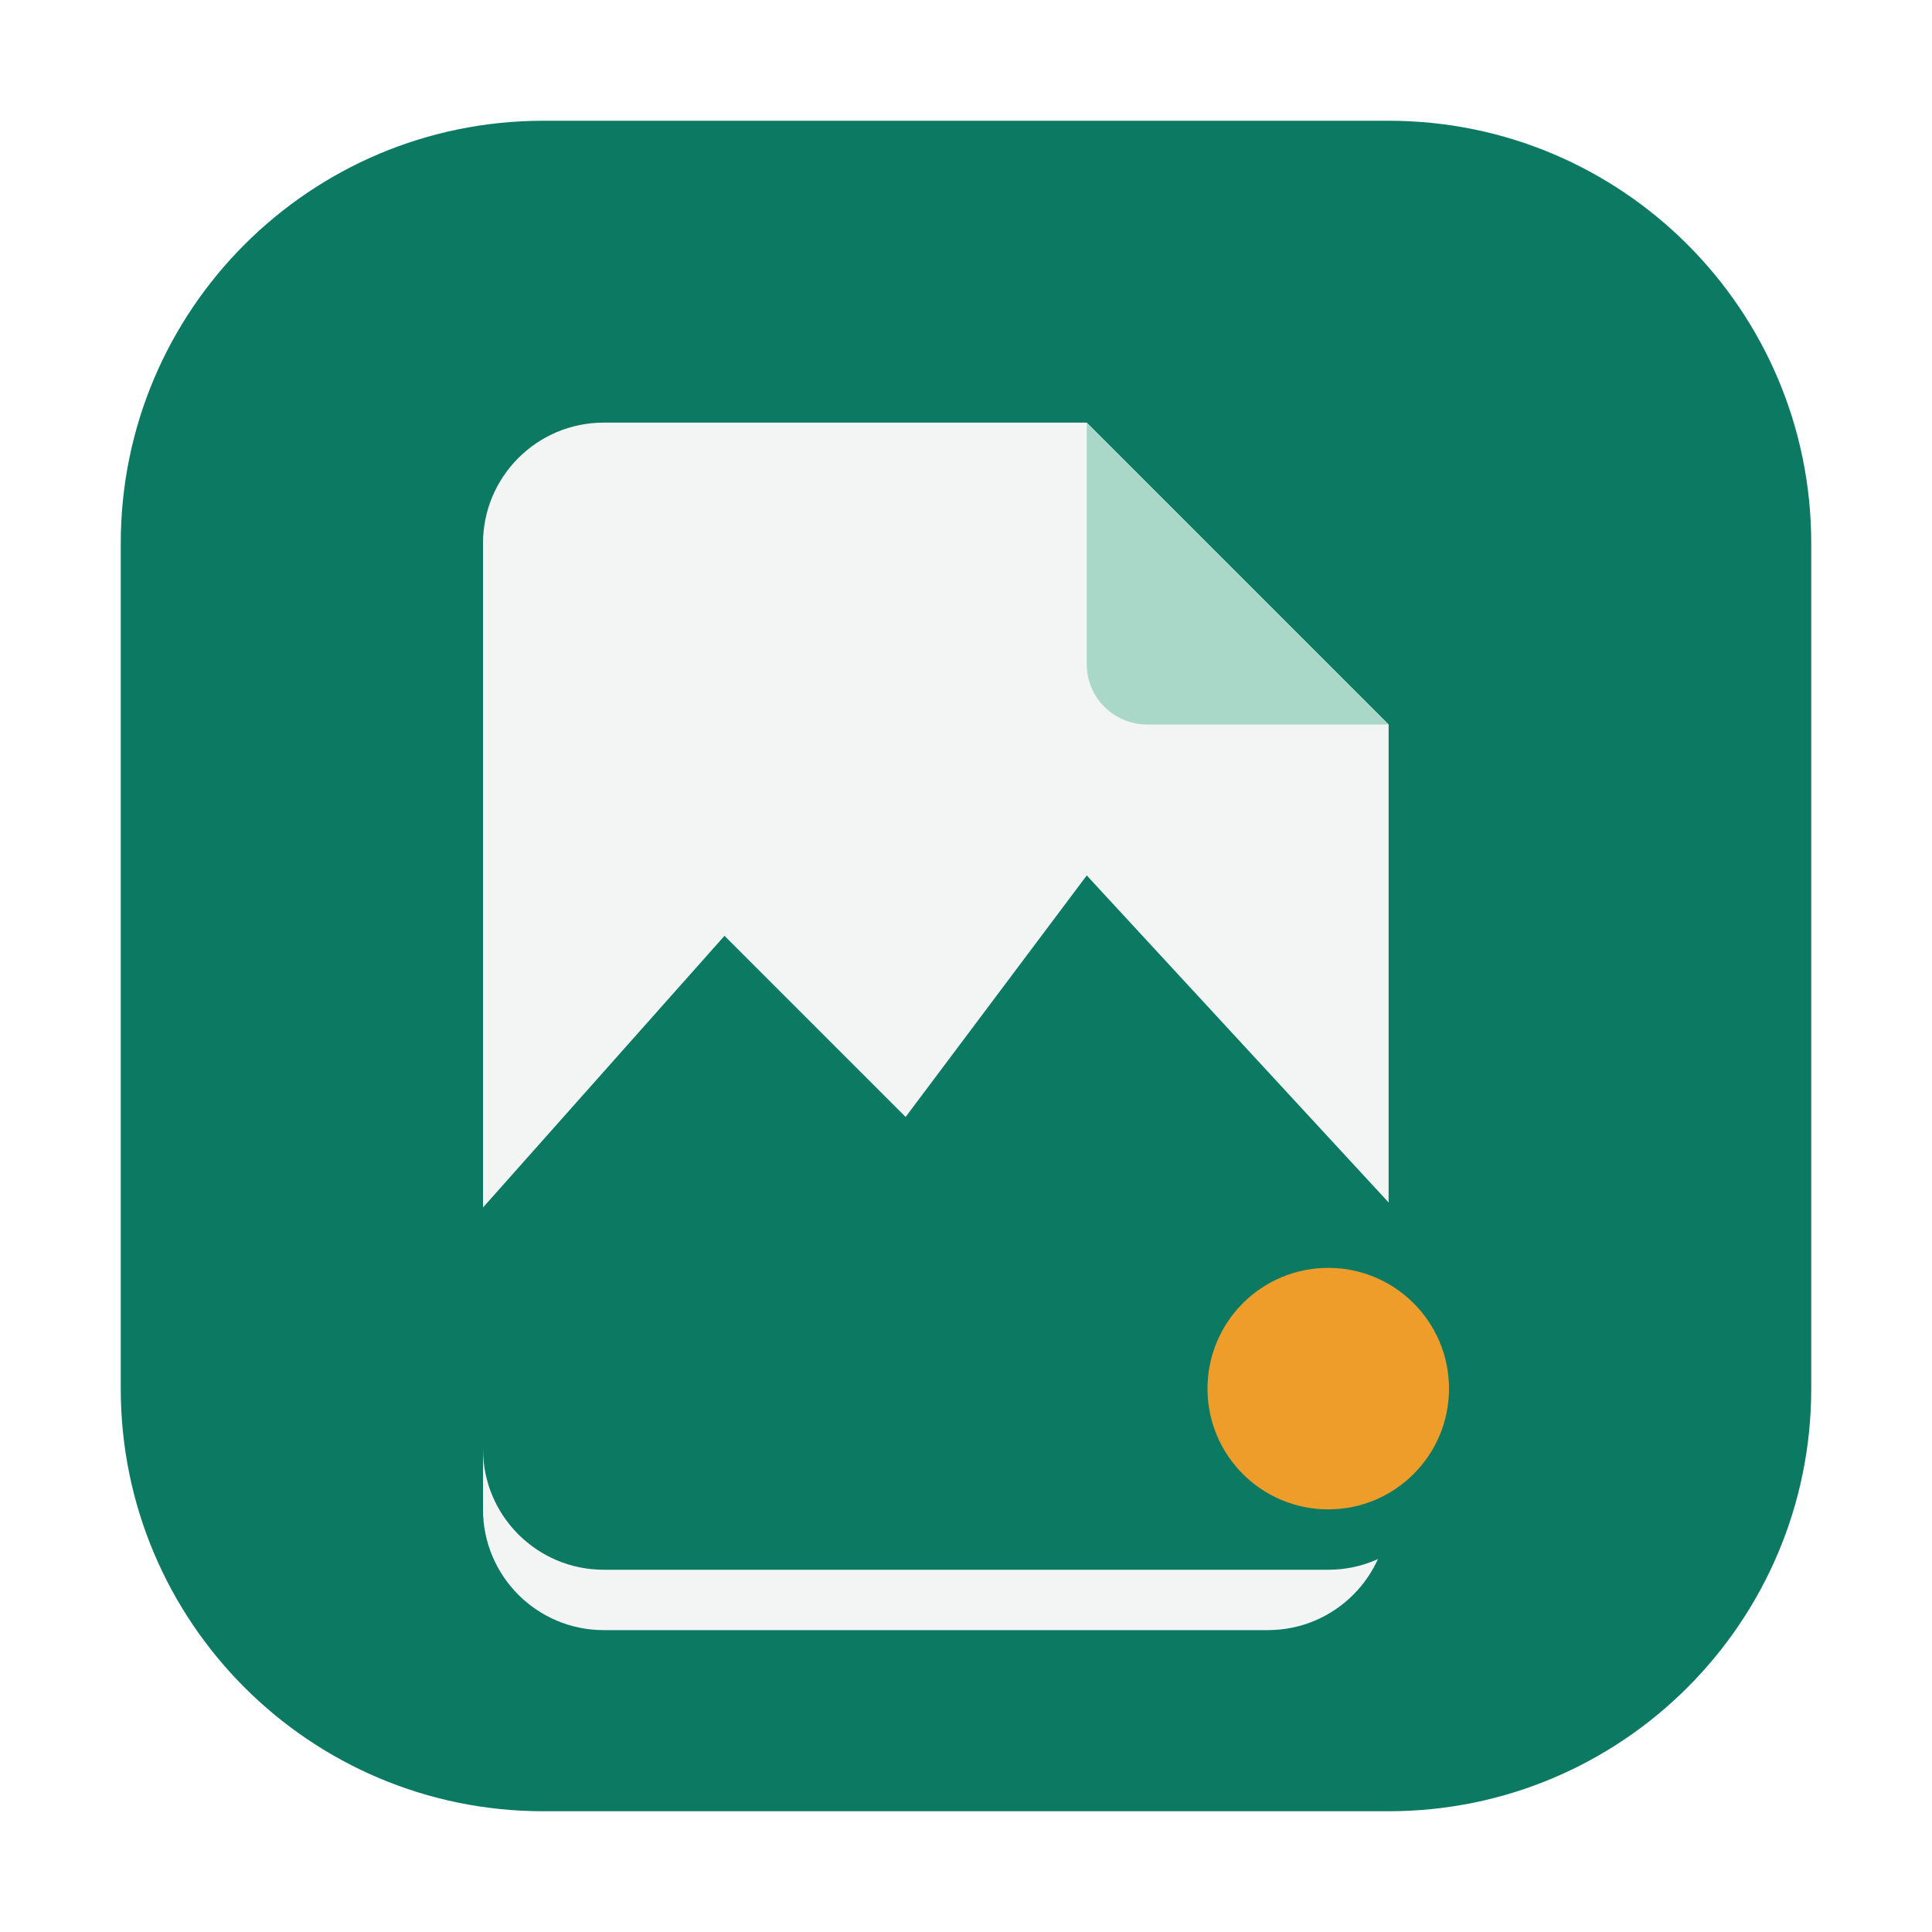
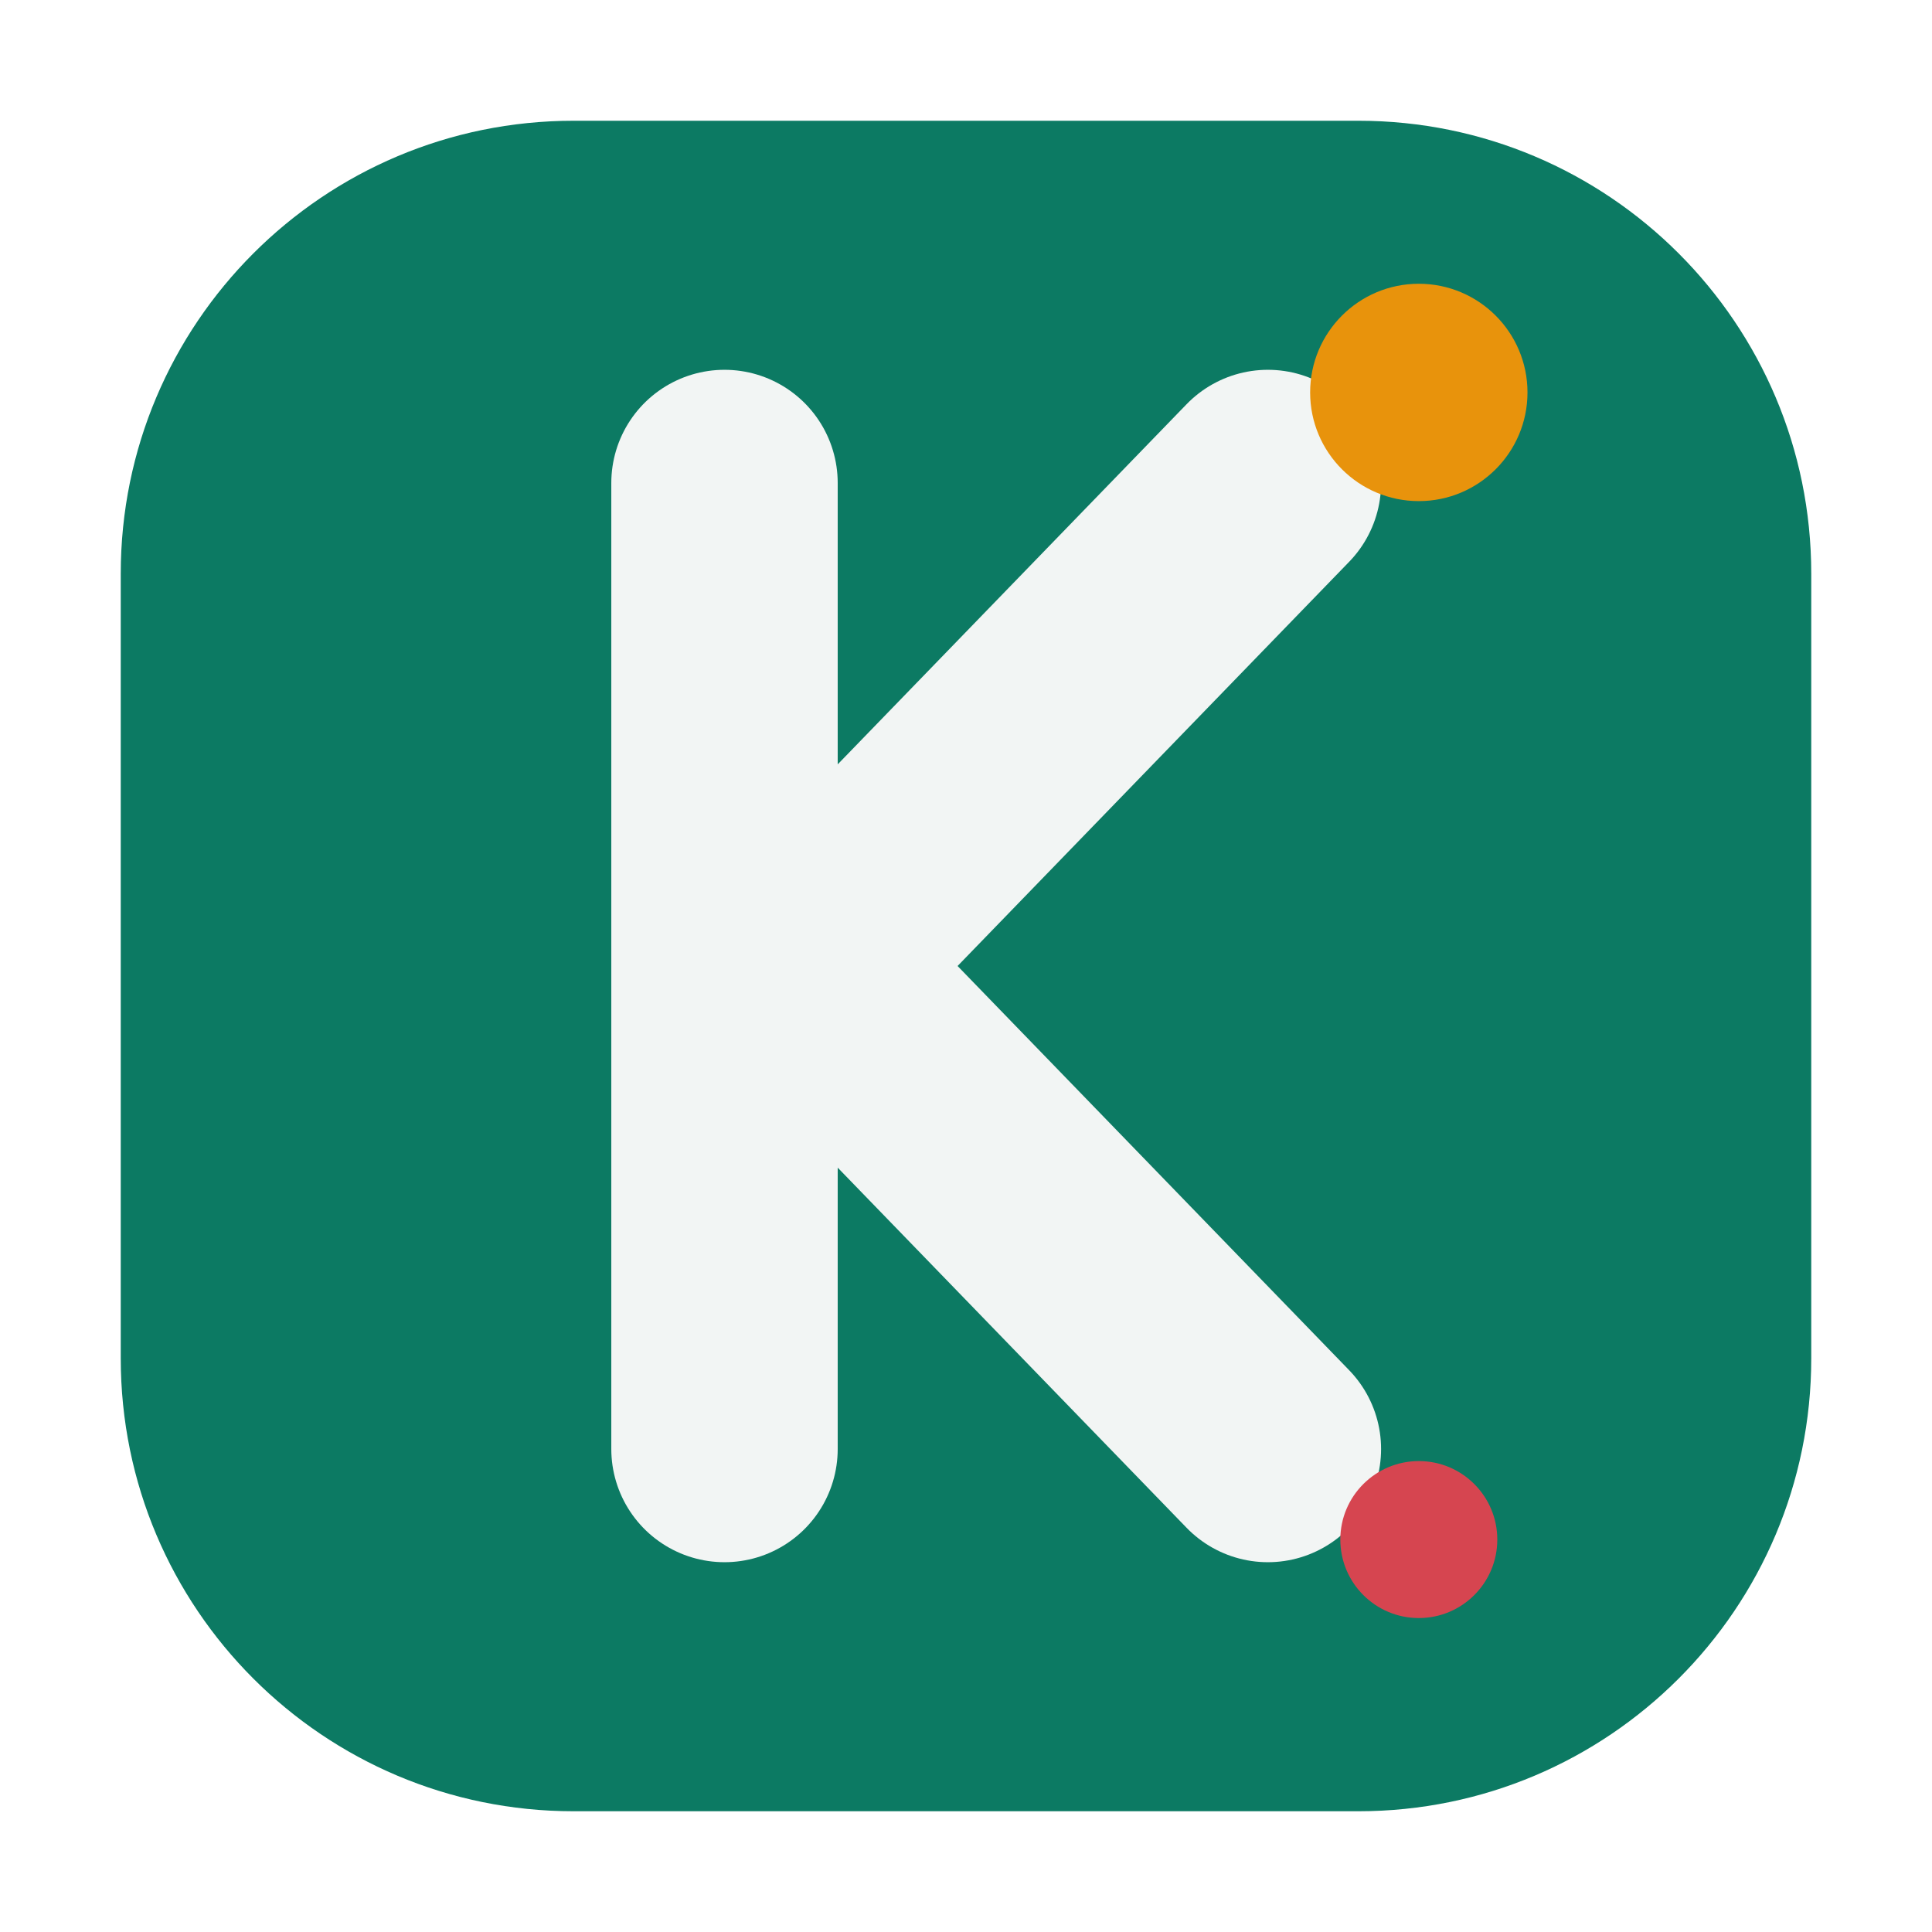
<svg xmlns="http://www.w3.org/2000/svg" viewBox="0 0 64 64">
-   <rect x="4" y="4" width="56" height="56" rx="14" fill="#0c7a63" />
-   <path d="M20 14h16l10 10v26a4 4 0 0 1-4 4H20a4 4 0 0 1-4-4V18a4 4 0 0 1 4-4z" fill="#f2f5f4" />
-   <path d="M36 14l10 10H38a2 2 0 0 1-2-2z" fill="#a9d8c9" />
-   <path d="M16 40l8-9 6 6 6-8 12 13v6a4 4 0 0 1-4 4H20a4 4 0 0 1-4-4z" fill="#0c7a63" />
-   <circle cx="44" cy="46" r="4" fill="#ee9d2b" />
+   <rect x="4" y="4" width="56" height="56" rx="15" fill="#0c7a63" />
+   <path d="M24 16v32" stroke="#f2f5f4" stroke-width="7.5" stroke-linecap="round" />
+   <path d="M42 16 26.5 32 42 48" stroke="#f2f5f4" stroke-width="7.5" stroke-linecap="round" stroke-linejoin="round" fill="none" />
+   <circle cx="47" cy="13" r="3.6" fill="#e8930c" />
+   <circle cx="47" cy="51" r="2.6" fill="#d64550" />
</svg>
